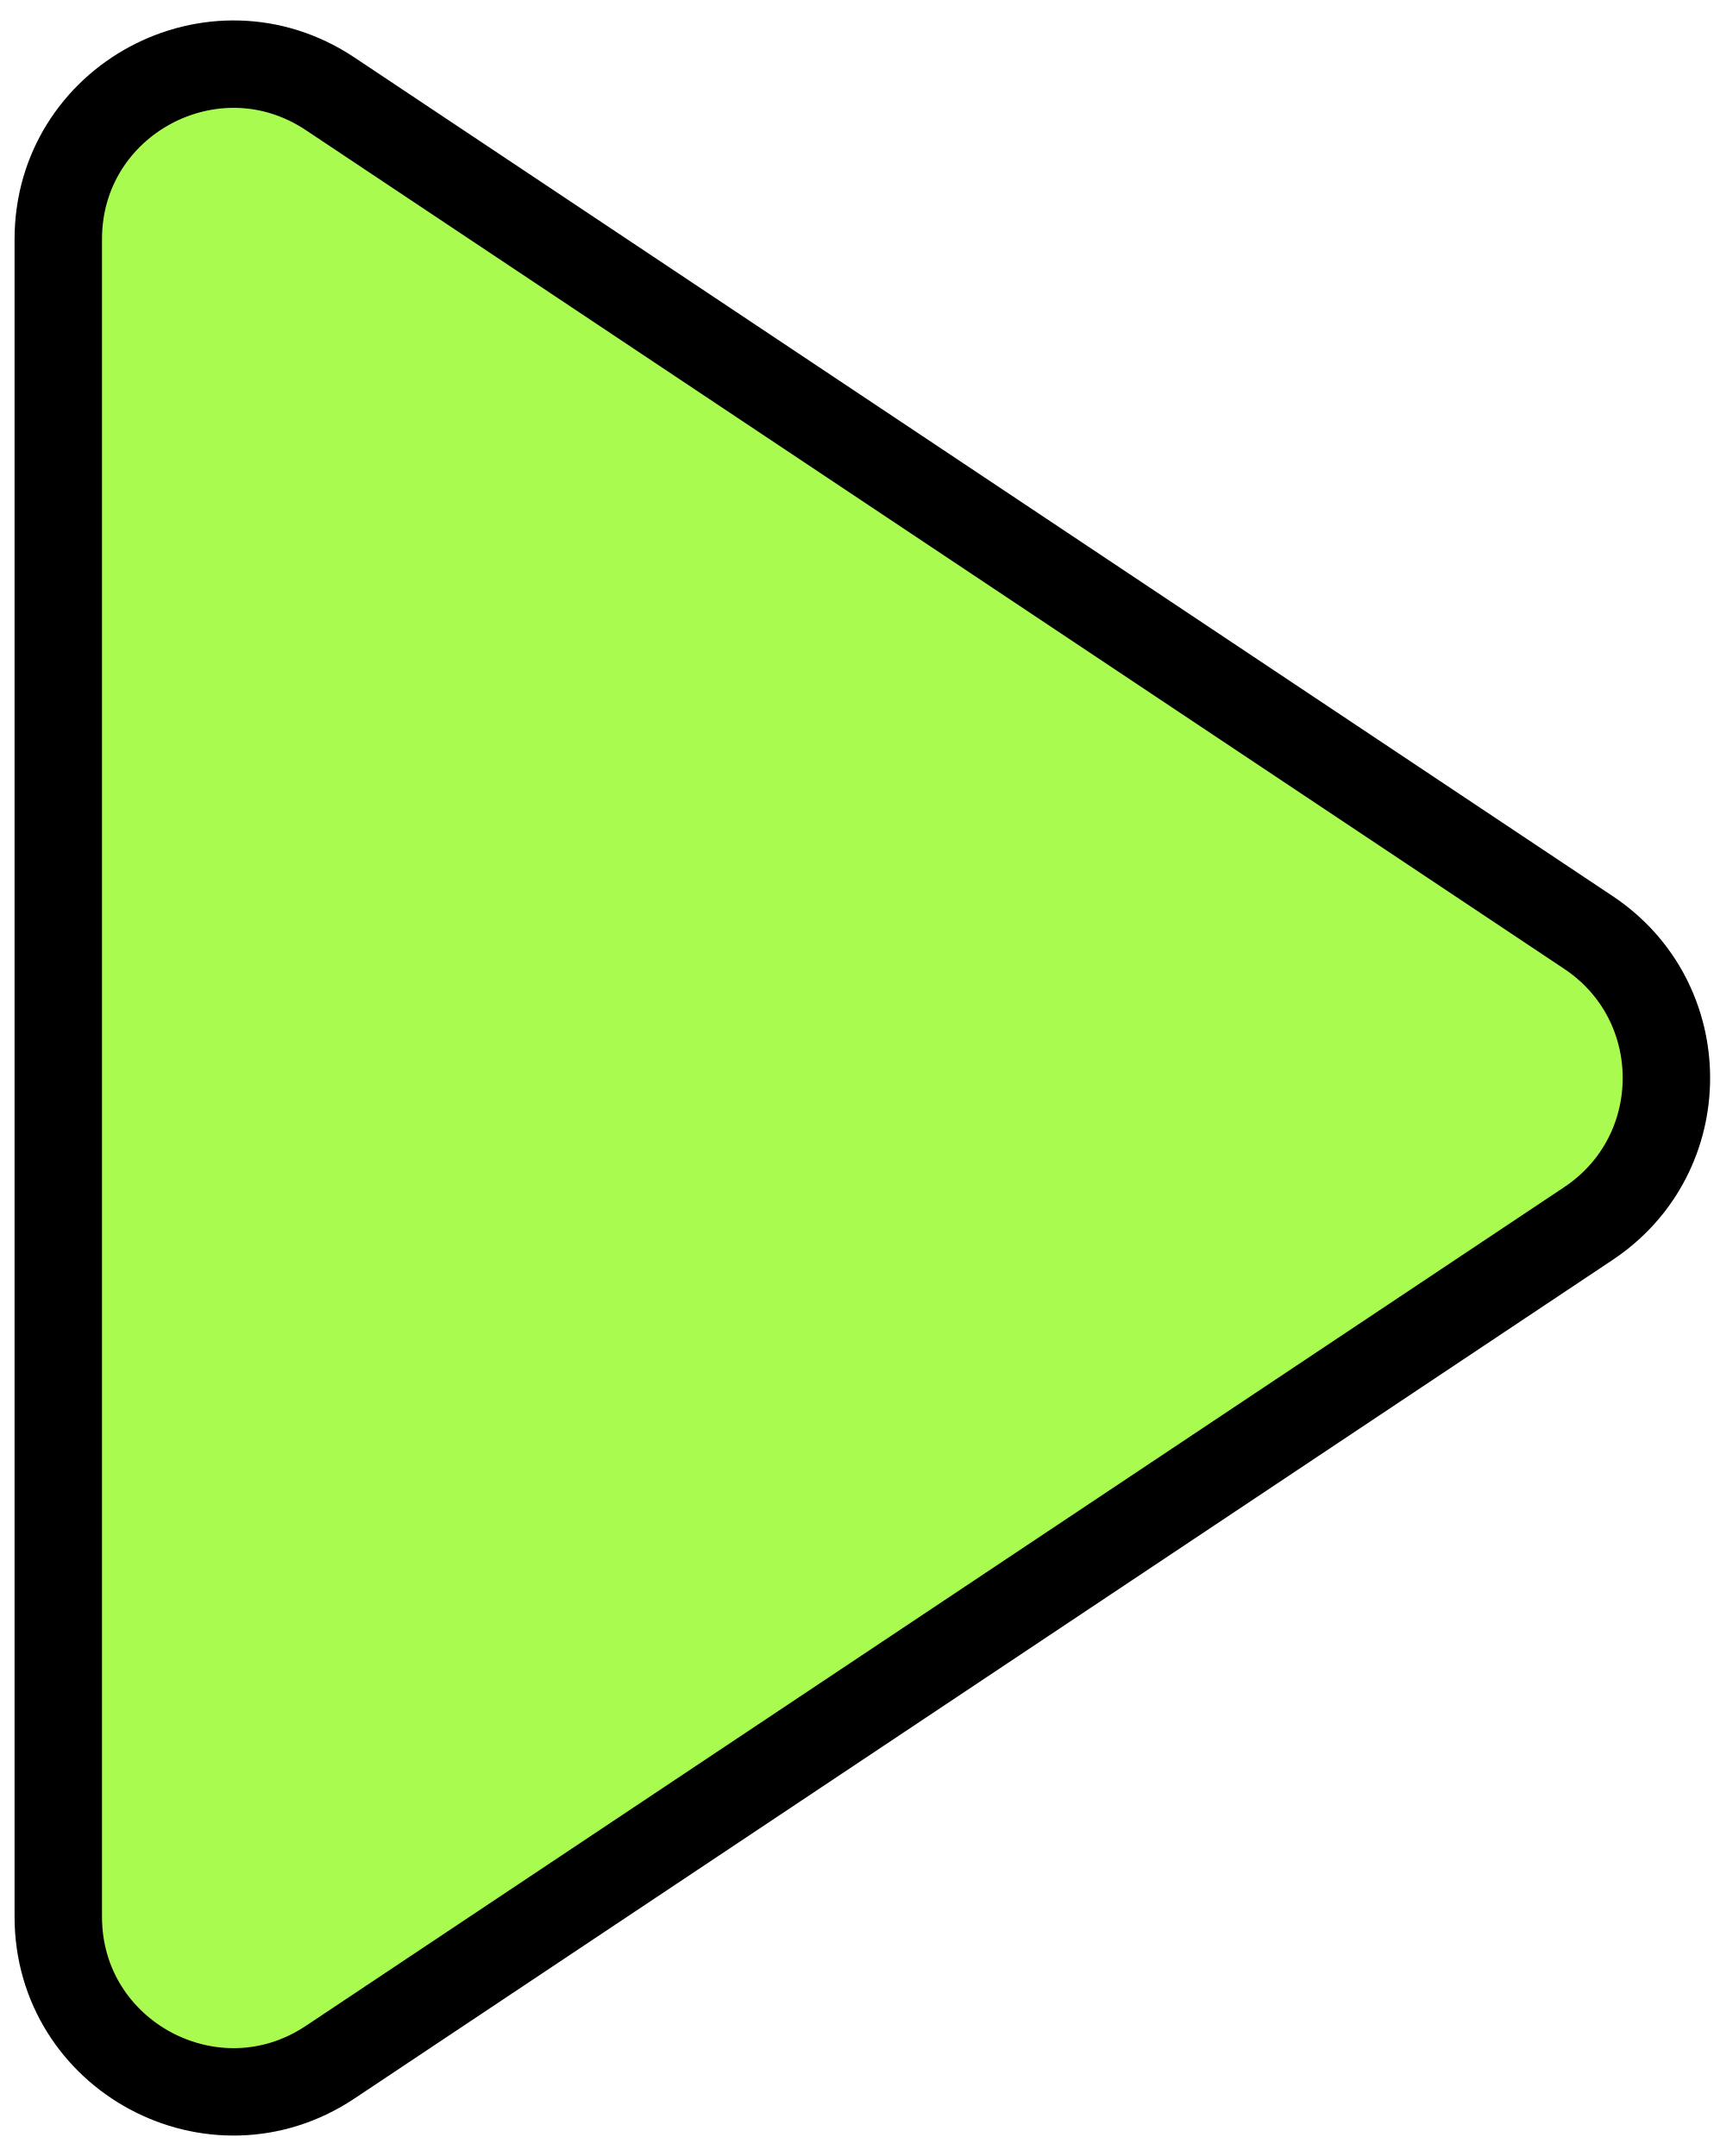
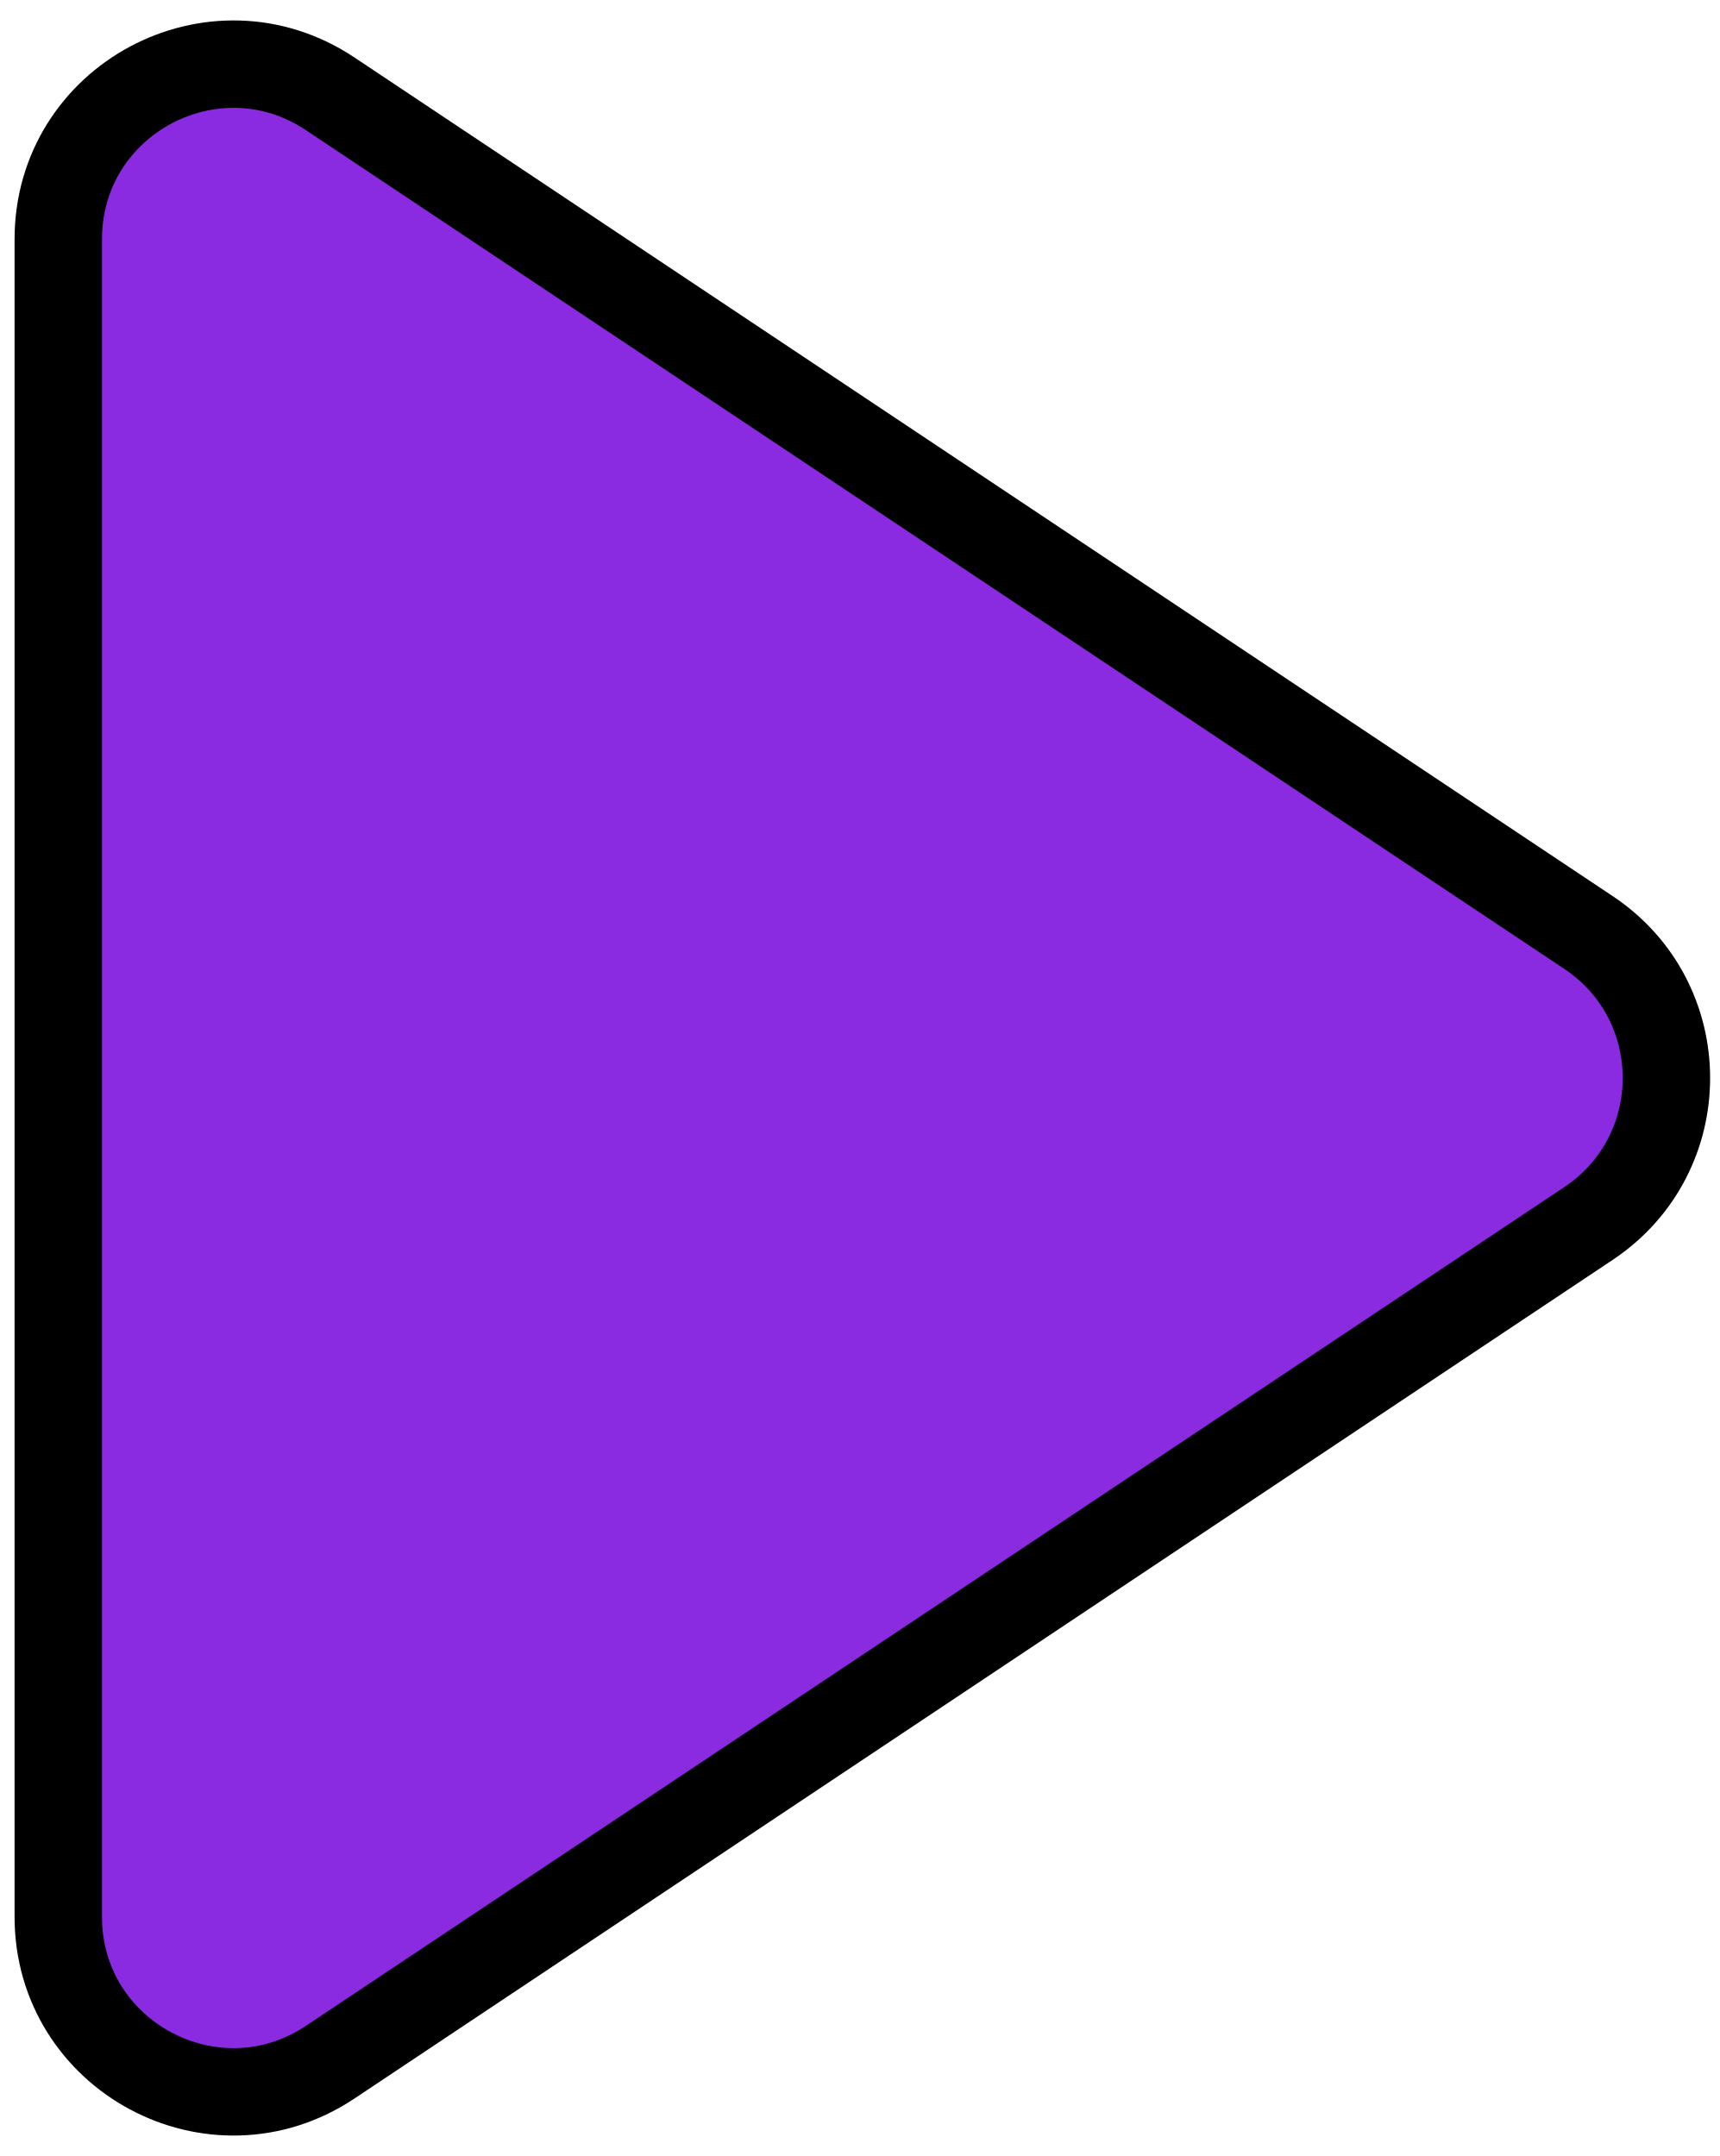
<svg xmlns="http://www.w3.org/2000/svg" width="59" height="74" viewBox="0 0 59 74" fill="none">
-   <path d="M2 8.211C2 3.419 7.341 0.561 11.328 3.219L54.512 32.008C58.074 34.383 58.074 39.617 54.511 41.992L11.328 70.781C7.341 73.439 2 70.581 2 65.789V8.211Z" fill="#A9FB50" stroke="black" stroke-width="3" stroke-linecap="round" stroke-linejoin="round" />
+   <path d="M2 8.211C2 3.419 7.341 0.561 11.328 3.219L54.512 32.008C58.074 34.383 58.074 39.617 54.511 41.992L11.328 70.781C7.341 73.439 2 70.581 2 65.789V8.211Z" fill="#8a2be2" stroke="black" stroke-width="3" stroke-linecap="round" stroke-linejoin="round" />
</svg>
